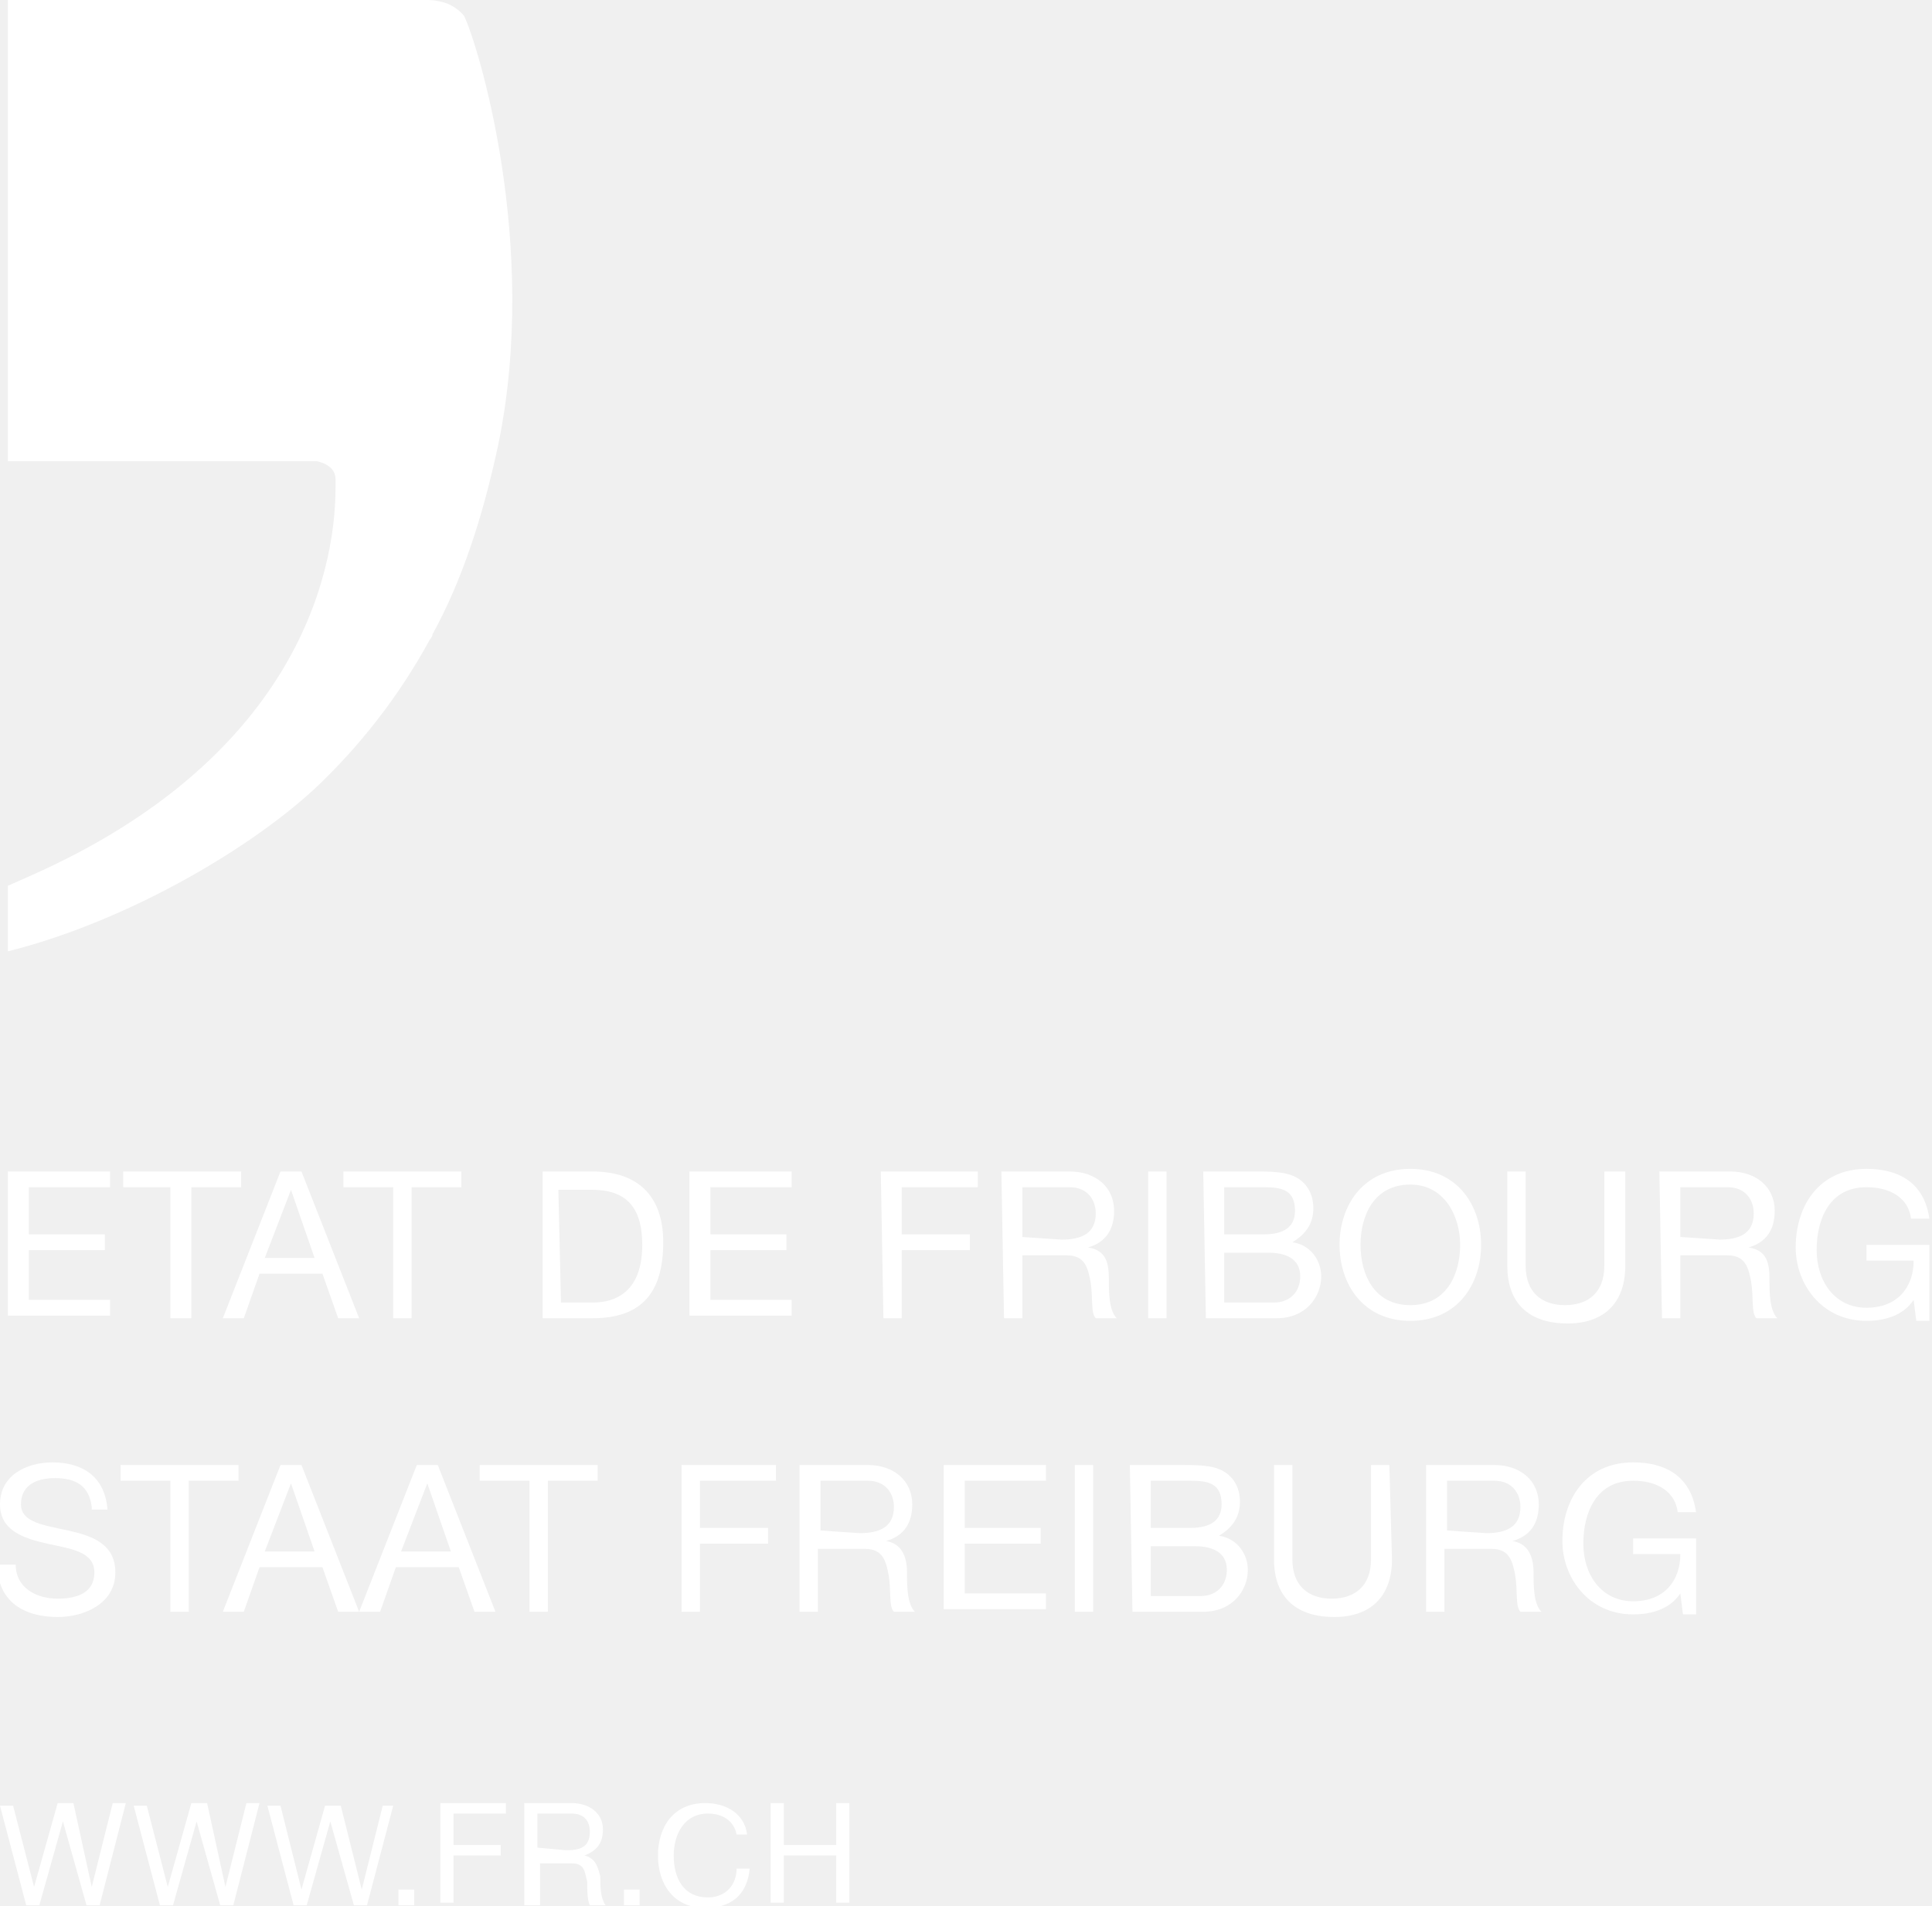
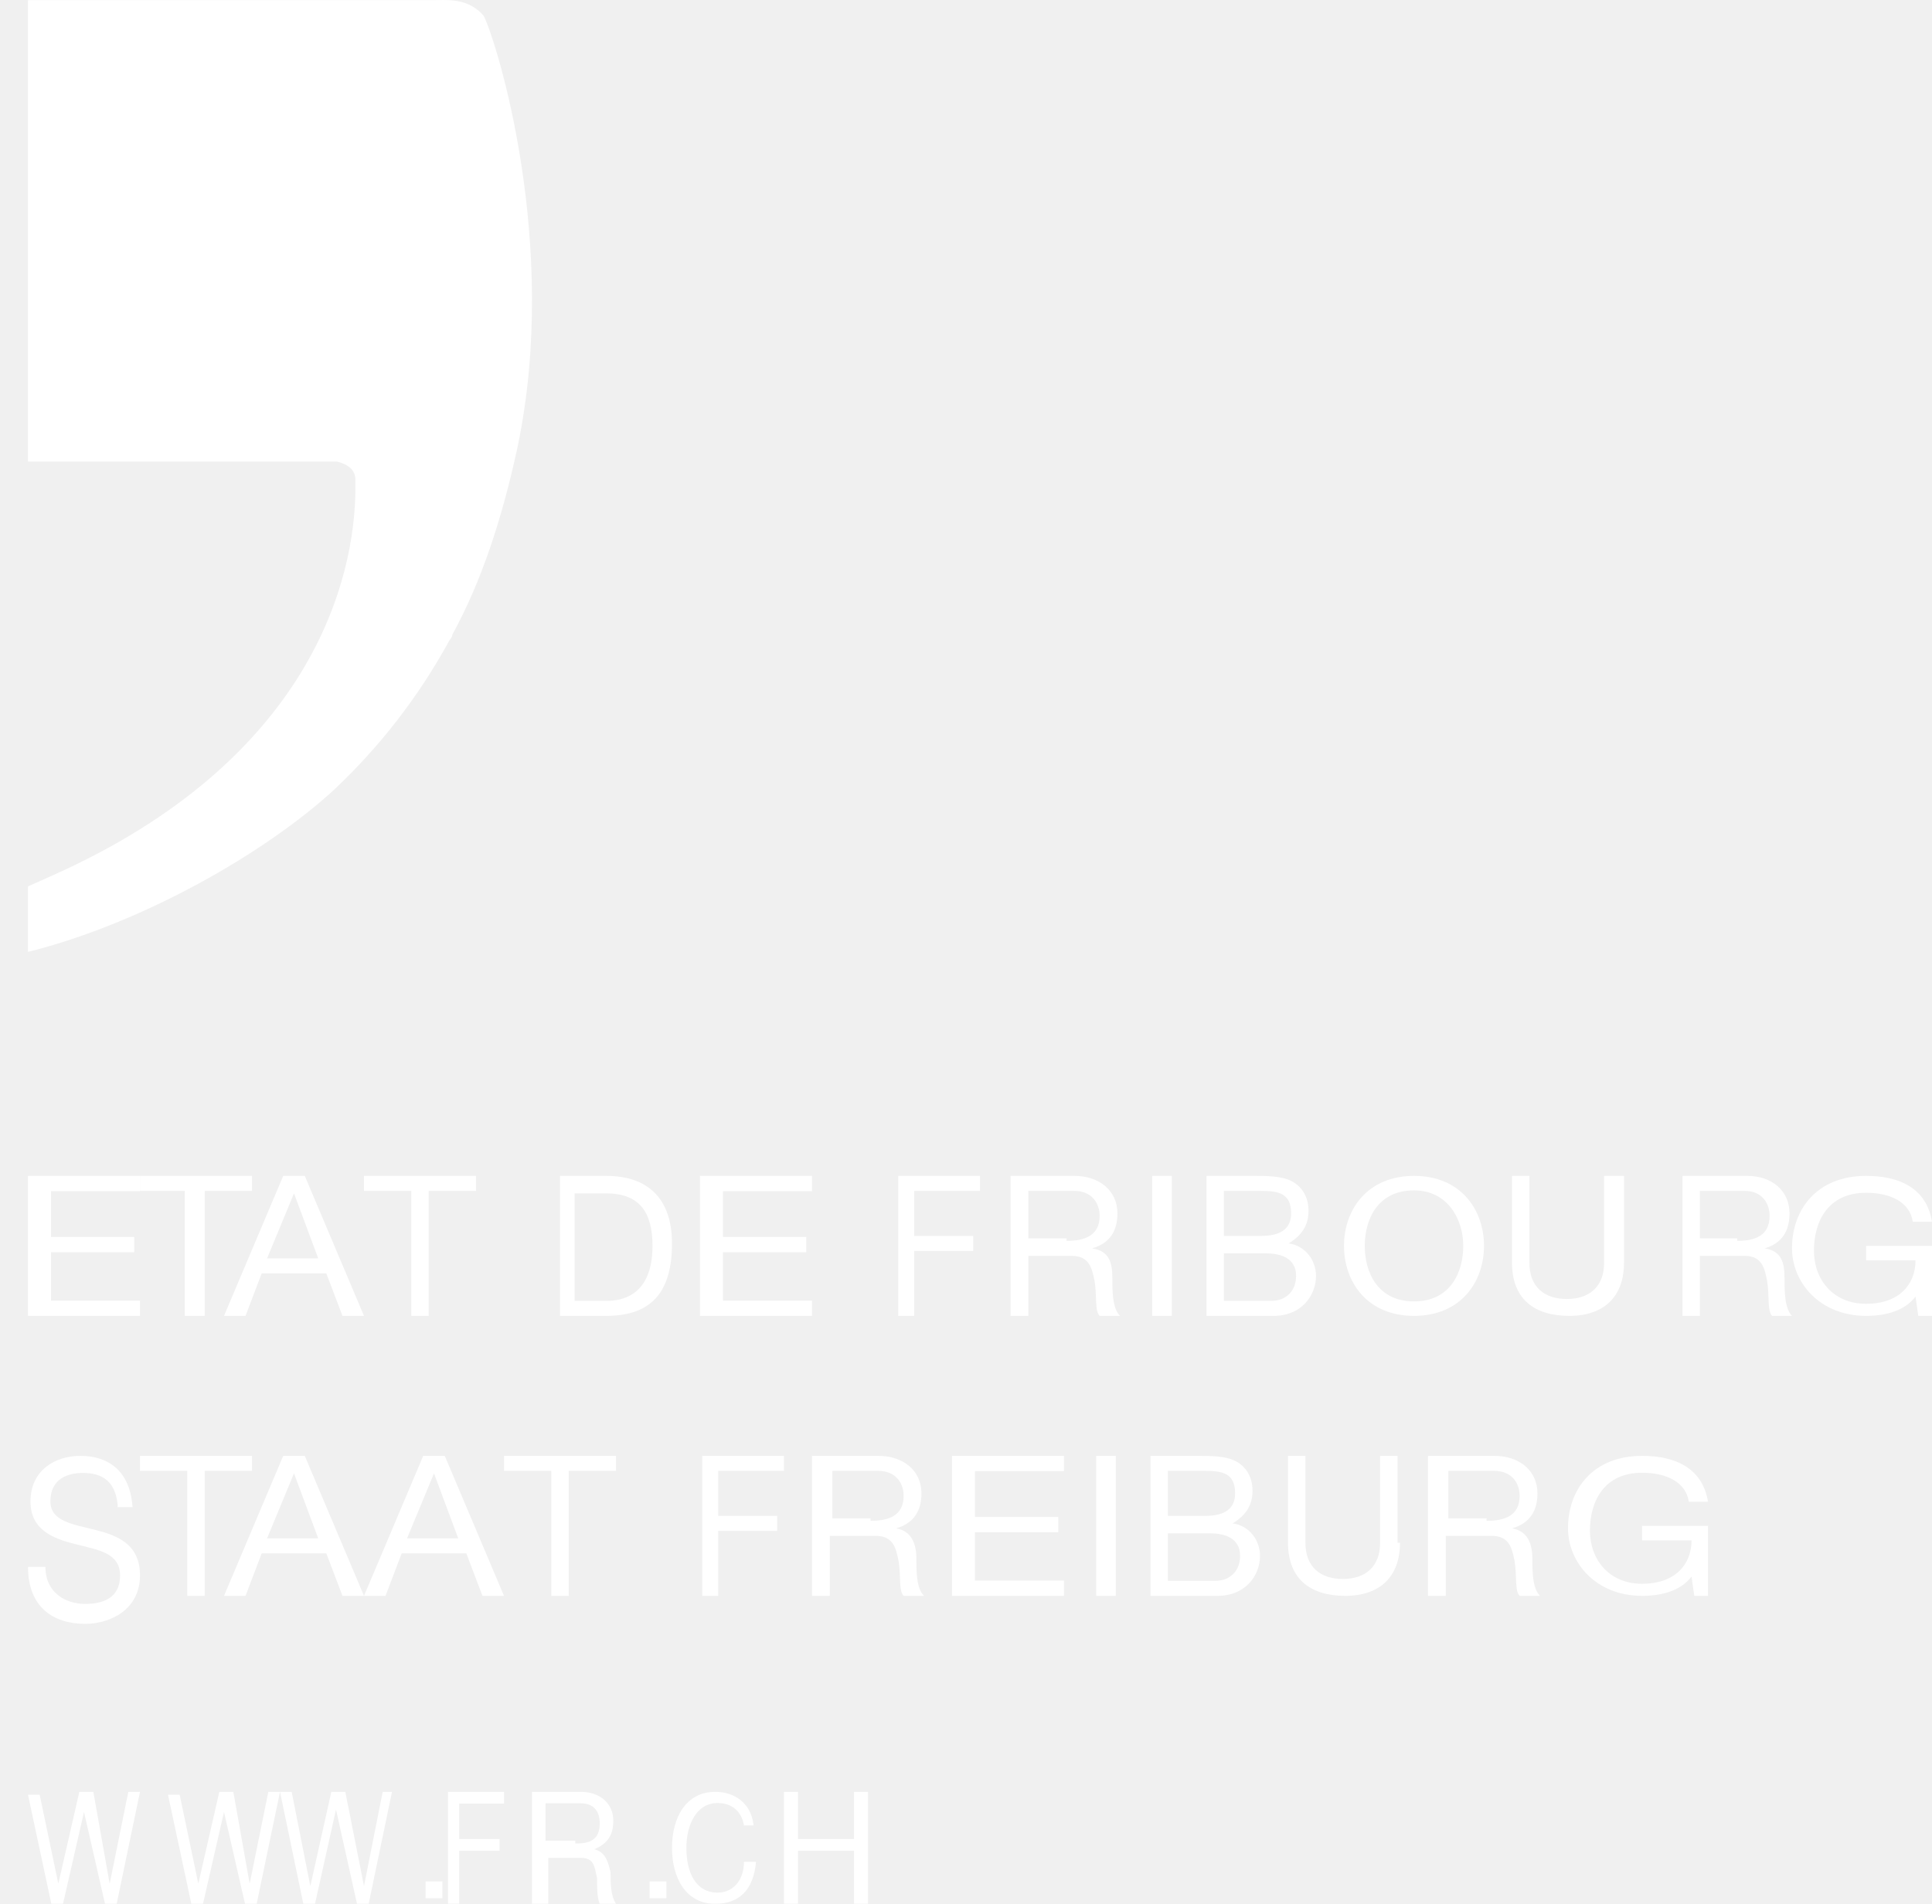
- <svg xmlns="http://www.w3.org/2000/svg" version="1.1" id="Layer_1" x="0px" y="0px" viewBox="0 0 73.7 72.7" style="enable-background:new 0 0 73.7 72.7;" xml:space="preserve">
-   <style type="text/css">
- 	.st0{fill:#FFFFFF;}
- </style>
-   <g>
-     <path class="st0" d="M0.3,34.8v1.5c4.4-1.1,9.1-3.8,11.7-6.2c1.7-1.6,3.2-3.5,4.4-5.7c0,0,0.1-0.1,0.1-0.2c1.1-2,1.9-4.4,2.5-7.2   c1.6-7.7-0.8-15.4-1.3-16.4c-0.6-0.7-1.4-0.6-2-0.6c-0.1,0-0.3,0-0.4,0h-15v17.6h11.5c0.1,0,0.3,0,0.3,0c0.4,0.1,0.7,0.3,0.7,0.7   c0,0.1,0,0.2,0,0.3c0,3.5-1.7,10.4-11.6,14.8l-0.9,0.4C0.3,33.8,0.3,34.8,0.3,34.8z" />
-     <g>
-       <path class="st0" d="M0.3,44.7h3.9v0.6H1.1v1.8H4v0.6H1.1v1.9h3.1v0.6H0.3V44.7z" />
-       <path class="st0" d="M6.5,45.3H4.7v-0.6h4.5v0.6H7.3v5H6.5V45.3z" />
-       <path class="st0" d="M10.7,44.7h0.8l2.2,5.6h-0.8l-0.6-1.7H9.9l-0.6,1.7H8.5L10.7,44.7z M10.1,48H12l-0.9-2.6l0,0L10.1,48z" />
-       <path class="st0" d="M15,45.3h-1.9v-0.6h4.5v0.6h-1.9v5H15V45.3z" />
-       <path class="st0" d="M20.7,44.7h1.9c1.7,0,2.7,0.9,2.7,2.7c0,1.9-0.8,2.9-2.7,2.9h-1.9V44.7z M21.4,49.7h1.2    c0.5,0,1.9-0.1,1.9-2.2c0-1.3-0.5-2.1-1.9-2.1h-1.3L21.4,49.7L21.4,49.7z" />
-       <path class="st0" d="M26.3,44.7h3.9v0.6h-3.1v1.8H30v0.6h-2.9v1.9h3.1v0.6h-3.9C26.3,50.2,26.3,44.7,26.3,44.7z" />
-       <path class="st0" d="M33.6,44.7h3.7v0.6h-2.9v1.8H37v0.6h-2.6v2.6h-0.7L33.6,44.7L33.6,44.7z" />
-       <path class="st0" d="M38.2,44.7h2.6c1,0,1.7,0.6,1.7,1.5c0,0.7-0.3,1.2-1,1.4l0,0c0.7,0.1,0.8,0.6,0.8,1.2c0,0.5,0,1.2,0.3,1.5    h-0.8c-0.2-0.2-0.1-0.8-0.2-1.4c-0.1-0.5-0.2-1-0.9-1H39v2.4h-0.7L38.2,44.7L38.2,44.7z M40.5,47.3c0.7,0,1.3-0.2,1.3-1    c0-0.5-0.3-1-1-1H39v1.9L40.5,47.3L40.5,47.3z" />
-       <path class="st0" d="M43.8,44.7h0.7v5.6h-0.7V44.7z" />
-       <path class="st0" d="M45.9,44.7h2c0.5,0,1.1,0,1.5,0.2s0.7,0.6,0.7,1.2c0,0.6-0.3,1-0.8,1.3l0,0c0.7,0.1,1.1,0.7,1.1,1.3    c0,0.8-0.6,1.6-1.7,1.6H46L45.9,44.7L45.9,44.7z M46.7,47.1h1.5c0.8,0,1.2-0.3,1.2-0.9c0-0.8-0.5-0.9-1.2-0.9h-1.5V47.1z     M46.7,49.7h1.9c0.6,0,1-0.4,1-1c0-0.7-0.6-0.9-1.2-0.9h-1.7V49.7z" />
-       <path class="st0" d="M53.8,44.6c1.8,0,2.7,1.4,2.7,2.9s-0.9,2.9-2.7,2.9s-2.7-1.4-2.7-2.9S52,44.6,53.8,44.6z M53.8,49.8    c1.4,0,1.9-1.2,1.9-2.3s-0.6-2.3-1.9-2.3c-1.4,0-1.9,1.2-1.9,2.3C51.9,48.6,52.4,49.8,53.8,49.8z" />
-       <path class="st0" d="M62,48.3c0,1.4-0.8,2.2-2.2,2.2s-2.3-0.7-2.3-2.2v-3.6h0.7v3.6c0,1,0.6,1.5,1.5,1.5s1.5-0.5,1.5-1.5v-3.6H62    V48.3z" />
-       <path class="st0" d="M63.3,44.7H66c1,0,1.7,0.6,1.7,1.5c0,0.7-0.3,1.2-1,1.4l0,0c0.7,0.1,0.8,0.6,0.8,1.2c0,0.5,0,1.2,0.3,1.5H67    c-0.2-0.2-0.1-0.8-0.2-1.4c-0.1-0.5-0.2-1-0.9-1h-1.8v2.4h-0.7L63.3,44.7L63.3,44.7z M65.6,47.3c0.7,0,1.3-0.2,1.3-1    c0-0.5-0.3-1-1-1h-1.8v1.9L65.6,47.3L65.6,47.3z" />
-       <path class="st0" d="M73,49.6c-0.4,0.6-1.1,0.8-1.8,0.8c-1.7,0-2.7-1.4-2.7-2.8c0-1.6,0.9-3,2.7-3c1.2,0,2.2,0.5,2.4,1.9h-0.7    c-0.1-0.8-0.8-1.2-1.7-1.2c-1.4,0-1.9,1.2-1.9,2.4s0.7,2.2,1.9,2.2c1.2,0,1.8-0.8,1.8-1.8h-1.8v-0.6h2.4v2.9h-0.5L73,49.6z" />
-       <path class="st0" d="M3.5,57.5c-0.1-0.8-0.6-1.1-1.4-1.1c-0.6,0-1.3,0.2-1.3,1c0,0.7,0.9,0.8,1.8,1s1.8,0.5,1.8,1.6    c0,1.2-1.2,1.7-2.2,1.7c-1.3,0-2.3-0.6-2.3-2h0.7c0,0.9,0.8,1.3,1.6,1.3c0.7,0,1.4-0.2,1.4-1s-0.9-0.9-1.8-1.1    C0.9,58.7,0,58.4,0,57.4c0-1.1,1-1.6,2-1.6c1.1,0,2,0.5,2.1,1.8H3.5V57.5z" />
-       <path class="st0" d="M6.5,56.5H4.6v-0.6h4.5v0.6H7.2v5H6.5V56.5z" />
-       <path class="st0" d="M10.7,55.9h0.8l2.2,5.6h-0.8l-0.6-1.7H9.9l-0.6,1.7H8.5L10.7,55.9z M10.1,59.2H12l-0.9-2.6l0,0L10.1,59.2z" />
-       <path class="st0" d="M15.9,55.9h0.8l2.2,5.6h-0.8l-0.6-1.7h-2.4l-0.6,1.7h-0.8L15.9,55.9z M15.3,59.2h1.9l-0.9-2.6l0,0L15.3,59.2z    " />
-       <path class="st0" d="M20.2,56.5h-1.9v-0.6h4.5v0.6h-1.9v5h-0.7V56.5z" />
-       <path class="st0" d="M25.9,55.9h3.7v0.6h-2.9v1.8h2.6v0.6h-2.6v2.6H26v-5.6H25.9z" />
-       <path class="st0" d="M30.5,55.9h2.6c1,0,1.7,0.6,1.7,1.5c0,0.7-0.3,1.2-1,1.4l0,0c0.6,0.1,0.8,0.6,0.8,1.2c0,0.5,0,1.2,0.3,1.5    h-0.8c-0.2-0.2-0.1-0.8-0.2-1.4c-0.1-0.5-0.2-1-0.9-1h-1.8v2.4h-0.7C30.5,61.5,30.5,55.9,30.5,55.9z M32.8,58.5    c0.7,0,1.3-0.2,1.3-1c0-0.5-0.3-1-1-1h-1.8v1.9L32.8,58.5L32.8,58.5z" />
-       <path class="st0" d="M36,55.9h3.9v0.6h-3.1v1.8h2.9v0.6h-2.9v1.9h3.1v0.6H36V55.9z" />
-       <path class="st0" d="M41,55.9h0.7v5.6H41V55.9z" />
-       <path class="st0" d="M43.1,55.9h2c0.5,0,1.1,0,1.5,0.2s0.7,0.6,0.7,1.2c0,0.6-0.3,1-0.8,1.3l0,0c0.7,0.1,1.1,0.7,1.1,1.3    c0,0.8-0.6,1.6-1.7,1.6h-2.7L43.1,55.9L43.1,55.9z M43.9,58.3h1.5c0.8,0,1.2-0.3,1.2-0.9c0-0.8-0.5-0.9-1.2-0.9h-1.5V58.3z     M43.9,60.9h1.9c0.6,0,1-0.4,1-1c0-0.7-0.6-0.9-1.2-0.9h-1.7V60.9z" />
-       <path class="st0" d="M53.1,59.5c0,1.4-0.8,2.2-2.2,2.2s-2.3-0.7-2.3-2.2v-3.6h0.7v3.6c0,1,0.6,1.5,1.5,1.5s1.5-0.5,1.5-1.5v-3.6    H53L53.1,59.5L53.1,59.5z" />
-       <path class="st0" d="M54.4,55.9H57c1,0,1.7,0.6,1.7,1.5c0,0.7-0.3,1.2-1,1.4l0,0c0.6,0.1,0.8,0.6,0.8,1.2c0,0.5,0,1.2,0.3,1.5H58    c-0.2-0.2-0.1-0.8-0.2-1.4c-0.1-0.5-0.2-1-0.9-1h-1.8v2.4h-0.7C54.4,61.5,54.4,55.9,54.4,55.9z M56.7,58.5c0.7,0,1.3-0.2,1.3-1    c0-0.5-0.3-1-1-1h-1.8v1.9L56.7,58.5L56.7,58.5z" />
-       <path class="st0" d="M64.1,60.8c-0.4,0.6-1.1,0.8-1.8,0.8c-1.7,0-2.7-1.4-2.7-2.8c0-1.6,0.9-3,2.7-3c1.2,0,2.2,0.5,2.4,1.9H64    c-0.1-0.8-0.8-1.2-1.7-1.2c-1.4,0-1.9,1.2-1.9,2.4s0.7,2.2,1.9,2.2s1.8-0.8,1.8-1.8h-1.8v-0.6h2.4v2.9h-0.5L64.1,60.8z" />
-       <path class="st0" d="M3.8,72.7H3.3l-0.9-3.2l0,0l-0.9,3.2H1l-1-3.8h0.5L1.3,72l0,0l0.9-3.2h0.6L3.5,72l0,0l0.8-3.2h0.5L3.8,72.7z" />
-       <path class="st0" d="M8.9,72.7H8.4l-0.9-3.2l0,0l-0.9,3.2H6.1l-1-3.8h0.5L6.4,72l0,0l0.9-3.2h0.6L8.6,72l0,0l0.8-3.2h0.5L8.9,72.7    z" />
-       <path class="st0" d="M14,72.7h-0.5l-0.9-3.2l0,0l-0.9,3.2h-0.5l-1-3.8h0.5l0.8,3.2l0,0l0.9-3.2H13l0.8,3.2l0,0l0.8-3.2H15L14,72.7    z" />
-       <path class="st0" d="M15.2,72.1h0.6v0.6h-0.6V72.1z" />
-       <path class="st0" d="M16.8,68.8h2.5v0.4h-2v1.2h1.8v0.4h-1.8v1.8h-0.5V68.8z" />
-       <path class="st0" d="M20,68.8h1.8c0.7,0,1.2,0.4,1.2,1c0,0.5-0.2,0.8-0.7,1l0,0c0.4,0.1,0.5,0.4,0.6,0.8c0,0.4,0,0.8,0.2,1.1h-0.6    c-0.1-0.2-0.1-0.6-0.1-0.9c-0.1-0.4-0.1-0.7-0.6-0.7h-1.2v1.6H20V68.8z M21.6,70.6c0.5,0,0.9-0.1,0.9-0.7c0-0.4-0.2-0.7-0.7-0.7    h-1.3v1.3L21.6,70.6L21.6,70.6z" />
-       <path class="st0" d="M23.8,72.1h0.6v0.6h-0.6V72.1z" />
-       <path class="st0" d="M28.1,70c-0.1-0.5-0.5-0.8-1.1-0.8c-0.9,0-1.3,0.8-1.3,1.6c0,0.9,0.4,1.6,1.3,1.6c0.7,0,1.1-0.5,1.1-1.1h0.5    c-0.1,1-0.7,1.5-1.7,1.5c-1.2,0-1.8-0.9-1.8-2s0.6-2,1.8-2c0.8,0,1.5,0.4,1.6,1.2C28.5,70,28.1,70,28.1,70z" />
-       <path class="st0" d="M29.4,68.8h0.5v1.6h2v-1.6h0.5v3.8h-0.5v-1.8h-2v1.8h-0.5C29.4,72.6,29.4,68.8,29.4,68.8z" />
+ <svg xmlns="http://www.w3.org/2000/svg" xmlns:xlink="http://www.w3.org/1999/xlink" width="69px" height="68px" viewBox="0 0 69 68" version="1.1">
+   <defs>
+     <polygon id="path-1" points="0 68 69 68 69 0 0 0" />
+   </defs>
+   <g id="Page-1" stroke="none" stroke-width="1" fill="none" fill-rule="evenodd">
+     <g id="Desktop_Homepage" transform="translate(-15, -4863)">
+       <g id="footer" transform="translate(-29, 4833)">
+         <g id="partenaire" transform="translate(29, 0)">
+           <g id="Group-48" transform="translate(15, 30)">
+             <path d="M1,32.595 L1,34 C5.116,32.97 9.512,30.441 11.945,28.194 C13.535,26.695 14.938,24.916 16.06,22.856 C16.06,22.856 16.154,22.762 16.154,22.668 C17.183,20.795 17.931,18.548 18.493,15.925 C19.989,8.714 17.744,1.503 17.276,0.567 C16.715,-0.089 15.967,0.005 15.406,0.005 L15.031,0.005 L1,0.005 L1,16.487 L11.757,16.487 L12.038,16.487 C12.412,16.581 12.693,16.768 12.693,17.143 L12.693,17.424 C12.693,20.702 11.103,27.163 1.842,31.284 L1,31.659 C1,31.659 1,32.595 1,32.595" id="Fill-1" fill="#FFFFFF" />
+             <polygon id="Fill-3" fill="#FFFFFF" points="1 42 5 42 5 42.545 1.821 42.545 1.821 44.182 4.795 44.182 4.795 44.727 1.821 44.727 1.821 46.455 5 46.455 5 47 1 47" />
+             <polygon id="Fill-5" fill="#FFFFFF" points="6.6 42.536 5 42.536 5 42 9 42 9 42.536 7.311 42.536 7.311 47 6.6 47" />
+             <path d="M9.538,44.946 L11.365,44.946 L10.5,42.625 L9.538,44.946 Z M10.115,42 L10.885,42 L13,47 L12.231,47 L11.654,45.482 L9.346,45.482 L8.769,47 L8,47 L10.115,42 Z" id="Fill-7" fill="#FFFFFF" />
+             <polygon id="Fill-9" fill="#FFFFFF" points="14.689 42.536 13 42.536 13 42 17 42 17 42.536 15.311 42.536 15.311 47 14.689 47" />
+             <path d="M20.609,46.464 L21.652,46.464 C22.087,46.464 23.304,46.375 23.304,44.5 C23.304,43.339 22.87,42.625 21.652,42.625 L20.522,42.625 L20.522,46.464 L20.609,46.464 Z M20,42 L21.652,42 C23.13,42 24,42.804 24,44.411 C24,46.107 23.304,47 21.652,47 L20,47 L20,42 Z" id="Fill-11" fill="#FFFFFF" />
+             <path d="M25,42 L29,42 L29,42.545 L25.821,42.545 L25.821,44.182 L28.795,44.182 L28.795,44.727 L25.821,44.727 L25.821,46.455 L29,46.455 L29,47 L25,47 C25,47 25,42 25,42" id="Fill-13" fill="#FFFFFF" />
+             <polygon id="Fill-15" fill="#FFFFFF" points="32 42 35 42 35 42.536 32.649 42.536 32.649 44.143 34.757 44.143 34.757 44.679 32.649 44.679 32.649 47 32.081 47 32.081 42" />
+             <path d="M38.091,44.321 C38.727,44.321 39.273,44.143 39.273,43.429 C39.273,42.982 39,42.536 38.364,42.536 L36.727,42.536 L36.727,44.232 L38.091,44.232 L38.091,44.321 Z M36,42 L38.364,42 C39.273,42 39.909,42.536 39.909,43.339 C39.909,43.964 39.636,44.411 39,44.589 C39.636,44.679 39.727,45.125 39.727,45.661 C39.727,46.107 39.727,46.732 40,47 L39.273,47 C39.091,46.821 39.182,46.286 39.091,45.75 C39,45.304 38.909,44.857 38.273,44.857 L36.727,44.857 L36.727,47 L36.091,47 L36.091,42 L36,42 Z" id="Fill-17" fill="#FFFFFF" />
+             <mask id="mask-2" fill="white">
+               <use xlink:href="#path-1" />
+             </mask>
+             <g id="Clip-20" />
+             <polygon id="Fill-19" fill="#FFFFFF" mask="url(#mask-2)" points="41.15 47 41.85 47 41.85 42 41.15 42" />
+             <path d="M43.711,46.464 L45.4,46.464 C45.933,46.464 46.289,46.107 46.289,45.571 C46.289,44.946 45.756,44.768 45.222,44.768 L43.711,44.768 L43.711,46.464 Z M43.711,44.143 L45.044,44.143 C45.756,44.143 46.111,43.875 46.111,43.339 C46.111,42.625 45.667,42.536 45.044,42.536 L43.711,42.536 L43.711,44.143 Z M43,42 L44.778,42 C45.222,42 45.756,42 46.111,42.179 C46.467,42.357 46.733,42.714 46.733,43.25 C46.733,43.786 46.467,44.143 46.022,44.411 C46.644,44.5 47,45.036 47,45.571 C47,46.286 46.467,47 45.489,47 L43.089,47 L43.089,42 L43,42 Z" id="Fill-21" fill="#FFFFFF" mask="url(#mask-2)" />
+             <path d="M50.5,46.483 C51.796,46.483 52.259,45.448 52.259,44.5 C52.259,43.552 51.704,42.517 50.5,42.517 C49.204,42.517 48.741,43.552 48.741,44.5 C48.741,45.448 49.204,46.483 50.5,46.483 M50.5,42 C52.167,42 53,43.207 53,44.5 C53,45.793 52.167,47 50.5,47 C48.833,47 48,45.793 48,44.5 C48,43.207 48.833,42 50.5,42" id="Fill-22" fill="#FFFFFF" mask="url(#mask-2)" />
+             <path d="M58,45.103 C58,46.31 57.289,47 56.044,47 C54.8,47 54,46.397 54,45.103 L54,42 L54.622,42 L54.622,45.103 C54.622,45.966 55.156,46.397 55.956,46.397 C56.756,46.397 57.289,45.966 57.289,45.103 L57.289,42 L58,42 L58,45.103 Z" id="Fill-23" fill="#FFFFFF" mask="url(#mask-2)" />
+             <path d="M62.044,44.321 C62.667,44.321 63.2,44.143 63.2,43.429 C63.2,42.982 62.933,42.536 62.311,42.536 L60.711,42.536 L60.711,44.232 L62.044,44.232 L62.044,44.321 Z M60,42 L62.4,42 C63.289,42 63.911,42.536 63.911,43.339 C63.911,43.964 63.644,44.411 63.022,44.589 C63.644,44.679 63.733,45.125 63.733,45.661 C63.733,46.107 63.733,46.732 64,47 L63.289,47 C63.111,46.821 63.2,46.286 63.111,45.75 C63.022,45.304 62.933,44.857 62.311,44.857 L60.711,44.857 L60.711,47 L60.089,47 L60.089,42 L60,42 Z" id="Fill-24" fill="#FFFFFF" mask="url(#mask-2)" />
+             <path d="M68.412,46.31 C68.02,46.828 67.333,47 66.647,47 C64.98,47 64,45.793 64,44.586 C64,43.207 64.882,42 66.647,42 C67.824,42 68.804,42.431 69,43.638 L68.314,43.638 C68.216,42.948 67.529,42.603 66.647,42.603 C65.275,42.603 64.784,43.638 64.784,44.672 C64.784,45.707 65.471,46.569 66.647,46.569 C67.824,46.569 68.412,45.879 68.412,45.017 L66.647,45.017 L66.647,44.5 L69,44.5 L69,47 L68.51,47 L68.412,46.31 Z" id="Fill-25" fill="#FFFFFF" mask="url(#mask-2)" />
+             <path d="M4.2,53.729 C4.111,52.915 3.667,52.61 2.956,52.61 C2.422,52.61 1.8,52.814 1.8,53.627 C1.8,54.339 2.6,54.441 3.4,54.644 C4.2,54.847 5,55.153 5,56.271 C5,57.492 3.933,58 3.044,58 C1.889,58 1,57.39 1,55.966 L1.622,55.966 C1.622,56.881 2.333,57.288 3.044,57.288 C3.667,57.288 4.289,57.085 4.289,56.271 C4.289,55.458 3.489,55.356 2.689,55.153 C1.889,54.949 1.089,54.644 1.089,53.627 C1.089,52.508 1.978,52 2.867,52 C3.844,52 4.644,52.508 4.733,53.831 L4.2,53.831 L4.2,53.729 Z" id="Fill-26" fill="#FFFFFF" mask="url(#mask-2)" />
+             <polygon id="Fill-27" fill="#FFFFFF" mask="url(#mask-2)" points="6.689 52.536 5 52.536 5 52 9 52 9 52.536 7.311 52.536 7.311 57 6.689 57" />
+             <path d="M9.538,54.946 L11.365,54.946 L10.5,52.625 L9.538,54.946 Z M10.115,52 L10.885,52 L13,57 L12.231,57 L11.654,55.482 L9.346,55.482 L8.769,57 L8,57 L10.115,52 Z" id="Fill-28" fill="#FFFFFF" mask="url(#mask-2)" />
+             <path d="M14.538,54.946 L16.365,54.946 L15.5,52.625 L14.538,54.946 Z M15.115,52 L15.885,52 L18,57 L17.231,57 L16.654,55.482 L14.346,55.482 L13.769,57 L13,57 L15.115,52 Z" id="Fill-29" fill="#FFFFFF" mask="url(#mask-2)" />
+             <polygon id="Fill-30" fill="#FFFFFF" mask="url(#mask-2)" points="19.689 52.536 18 52.536 18 52 22 52 22 52.536 20.311 52.536 20.311 57 19.689 57" />
+             <polygon id="Fill-31" fill="#FFFFFF" mask="url(#mask-2)" points="25 52 28 52 28 52.536 25.649 52.536 25.649 54.143 27.757 54.143 27.757 54.679 25.649 54.679 25.649 57 25.081 57 25.081 52" />
+             <path d="M31.091,54.321 C31.727,54.321 32.273,54.143 32.273,53.429 C32.273,52.982 32,52.536 31.364,52.536 L29.727,52.536 L29.727,54.232 L31.091,54.232 L31.091,54.321 Z M29,52 L31.364,52 C32.273,52 32.909,52.536 32.909,53.339 C32.909,53.964 32.636,54.411 32,54.589 C32.545,54.679 32.727,55.125 32.727,55.661 C32.727,56.107 32.727,56.732 33,57 L32.273,57 C32.091,56.821 32.182,56.286 32.091,55.75 C32,55.304 31.909,54.857 31.273,54.857 L29.636,54.857 L29.636,57 L29,57 C29,57 29,52 29,52 L29,52 Z" id="Fill-32" fill="#FFFFFF" mask="url(#mask-2)" />
+             <polygon id="Fill-33" fill="#FFFFFF" mask="url(#mask-2)" points="34 52 38 52 38 52.545 34.821 52.545 34.821 54.182 37.795 54.182 37.795 54.727 34.821 54.727 34.821 56.455 38 56.455 38 57 34 57" />
+             <polygon id="Fill-34" fill="#FFFFFF" mask="url(#mask-2)" points="39.15 57 39.85 57 39.85 52 39.15 52" />
+             <path d="M41.711,56.464 L43.4,56.464 C43.933,56.464 44.289,56.107 44.289,55.571 C44.289,54.946 43.756,54.768 43.222,54.768 L41.711,54.768 L41.711,56.464 Z M41.711,54.143 L43.044,54.143 C43.756,54.143 44.111,53.875 44.111,53.339 C44.111,52.625 43.667,52.536 43.044,52.536 L41.711,52.536 L41.711,54.143 Z M41,52 L42.778,52 C43.222,52 43.756,52 44.111,52.179 C44.467,52.357 44.733,52.714 44.733,53.25 C44.733,53.786 44.467,54.143 44.022,54.411 C44.644,54.5 45,55.036 45,55.571 C45,56.286 44.467,57 43.489,57 L41.089,57 L41.089,52 L41,52 Z" id="Fill-35" fill="#FFFFFF" mask="url(#mask-2)" />
+             <path d="M50,55.103 C50,56.31 49.289,57 48.044,57 C46.8,57 46,56.397 46,55.103 L46,52 L46.622,52 L46.622,55.103 C46.622,55.966 47.156,56.397 47.956,56.397 C48.756,56.397 49.289,55.966 49.289,55.103 L49.289,52 L49.911,52 L49.911,55.103 L50,55.103 Z" id="Fill-36" fill="#FFFFFF" mask="url(#mask-2)" />
+             <path d="M53.091,54.321 C53.727,54.321 54.273,54.143 54.273,53.429 C54.273,52.982 54,52.536 53.364,52.536 L51.727,52.536 L51.727,54.232 L53.091,54.232 L53.091,54.321 Z M51,52 L53.364,52 C54.273,52 54.909,52.536 54.909,53.339 C54.909,53.964 54.636,54.411 54,54.589 C54.545,54.679 54.727,55.125 54.727,55.661 C54.727,56.107 54.727,56.732 55,57 L54.273,57 C54.091,56.821 54.182,56.286 54.091,55.75 C54,55.304 53.909,54.857 53.273,54.857 L51.636,54.857 L51.636,57 L51,57 L51,52 Z" id="Fill-37" fill="#FFFFFF" mask="url(#mask-2)" />
+             <path d="M60.412,56.31 C60.02,56.828 59.333,57 58.647,57 C56.98,57 56,55.793 56,54.586 C56,53.207 56.882,52 58.647,52 C59.824,52 60.804,52.431 61,53.638 L60.314,53.638 C60.216,52.948 59.529,52.603 58.647,52.603 C57.275,52.603 56.784,53.638 56.784,54.672 C56.784,55.707 57.471,56.569 58.647,56.569 C59.824,56.569 60.412,55.879 60.412,55.017 L58.647,55.017 L58.647,54.5 L61,54.5 L61,57 L60.51,57 L60.412,56.31 Z" id="Fill-38" fill="#FFFFFF" mask="url(#mask-2)" />
+             <polygon id="Fill-39" fill="#FFFFFF" mask="url(#mask-2)" points="4.167 68 3.75 68 3 64.718 2.25 68 1.833 68 1 64.103 1.417 64.103 2.083 67.282 2.833 64 3.333 64 3.917 67.282 4.583 64 5 64" />
+             <polygon id="Fill-40" fill="#FFFFFF" mask="url(#mask-2)" points="9.167 68 8.75 68 8 64.718 7.25 68 6.833 68 6 64.103 6.417 64.103 7.083 67.282 7.833 64 8.333 64 8.917 67.282 9.583 64 10 64" />
+             <polygon id="Fill-41" fill="#FFFFFF" mask="url(#mask-2)" points="13.167 68 12.75 68 12 64.632 11.25 68 10.833 68 10 64 10.417 64 11.083 67.368 11.833 64 12.333 64 13 67.368 13.667 64 14 64" />
+             <polygon id="Fill-42" fill="#FFFFFF" mask="url(#mask-2)" points="15.2 67.8 15.8 67.8 15.8 67.2 15.2 67.2" />
+             <polygon id="Fill-43" fill="#FFFFFF" mask="url(#mask-2)" points="16 64 18 64 18 64.421 16.4 64.421 16.4 65.684 17.84 65.684 17.84 66.105 16.4 66.105 16.4 68 16 68" />
+             <path d="M20.548,65.846 C21.032,65.846 21.419,65.744 21.419,65.128 C21.419,64.718 21.226,64.41 20.742,64.41 L19.484,64.41 L19.484,65.744 L20.548,65.744 L20.548,65.846 Z M19,64 L20.742,64 C21.419,64 21.903,64.41 21.903,65.026 C21.903,65.538 21.71,65.846 21.226,66.051 C21.613,66.154 21.71,66.462 21.806,66.872 C21.806,67.282 21.806,67.692 22,68 L21.419,68 C21.323,67.795 21.323,67.385 21.323,67.077 C21.226,66.667 21.226,66.359 20.742,66.359 L19.581,66.359 L19.581,68 L19,68 L19,64 Z" id="Fill-44" fill="#FFFFFF" mask="url(#mask-2)" />
+             <polygon id="Fill-45" fill="#FFFFFF" mask="url(#mask-2)" points="23.2 67.8 23.8 67.8 23.8 67.2 23.2 67.2" />
+             <path d="M26.571,65.2 C26.486,64.7 26.143,64.4 25.629,64.4 C24.857,64.4 24.514,65.2 24.514,66 C24.514,66.9 24.857,67.6 25.629,67.6 C26.229,67.6 26.571,67.1 26.571,66.5 L27,66.5 C26.914,67.5 26.4,68 25.543,68 C24.514,68 24,67.1 24,66 C24,64.9 24.514,64 25.543,64 C26.229,64 26.829,64.4 26.914,65.2 C26.914,65.2 26.571,65.2 26.571,65.2" id="Fill-46" fill="#FFFFFF" mask="url(#mask-2)" />
+             <path d="M28,64 L28.5,64 L28.5,65.684 L30.5,65.684 L30.5,64 L31,64 L31,68 L30.5,68 L30.5,66.105 L28.5,66.105 L28.5,68 L28,68 C28,68 28,64 28,64" id="Fill-47" fill="#FFFFFF" mask="url(#mask-2)" />
+           </g>
+         </g>
+       </g>
    </g>
  </g>
</svg>
